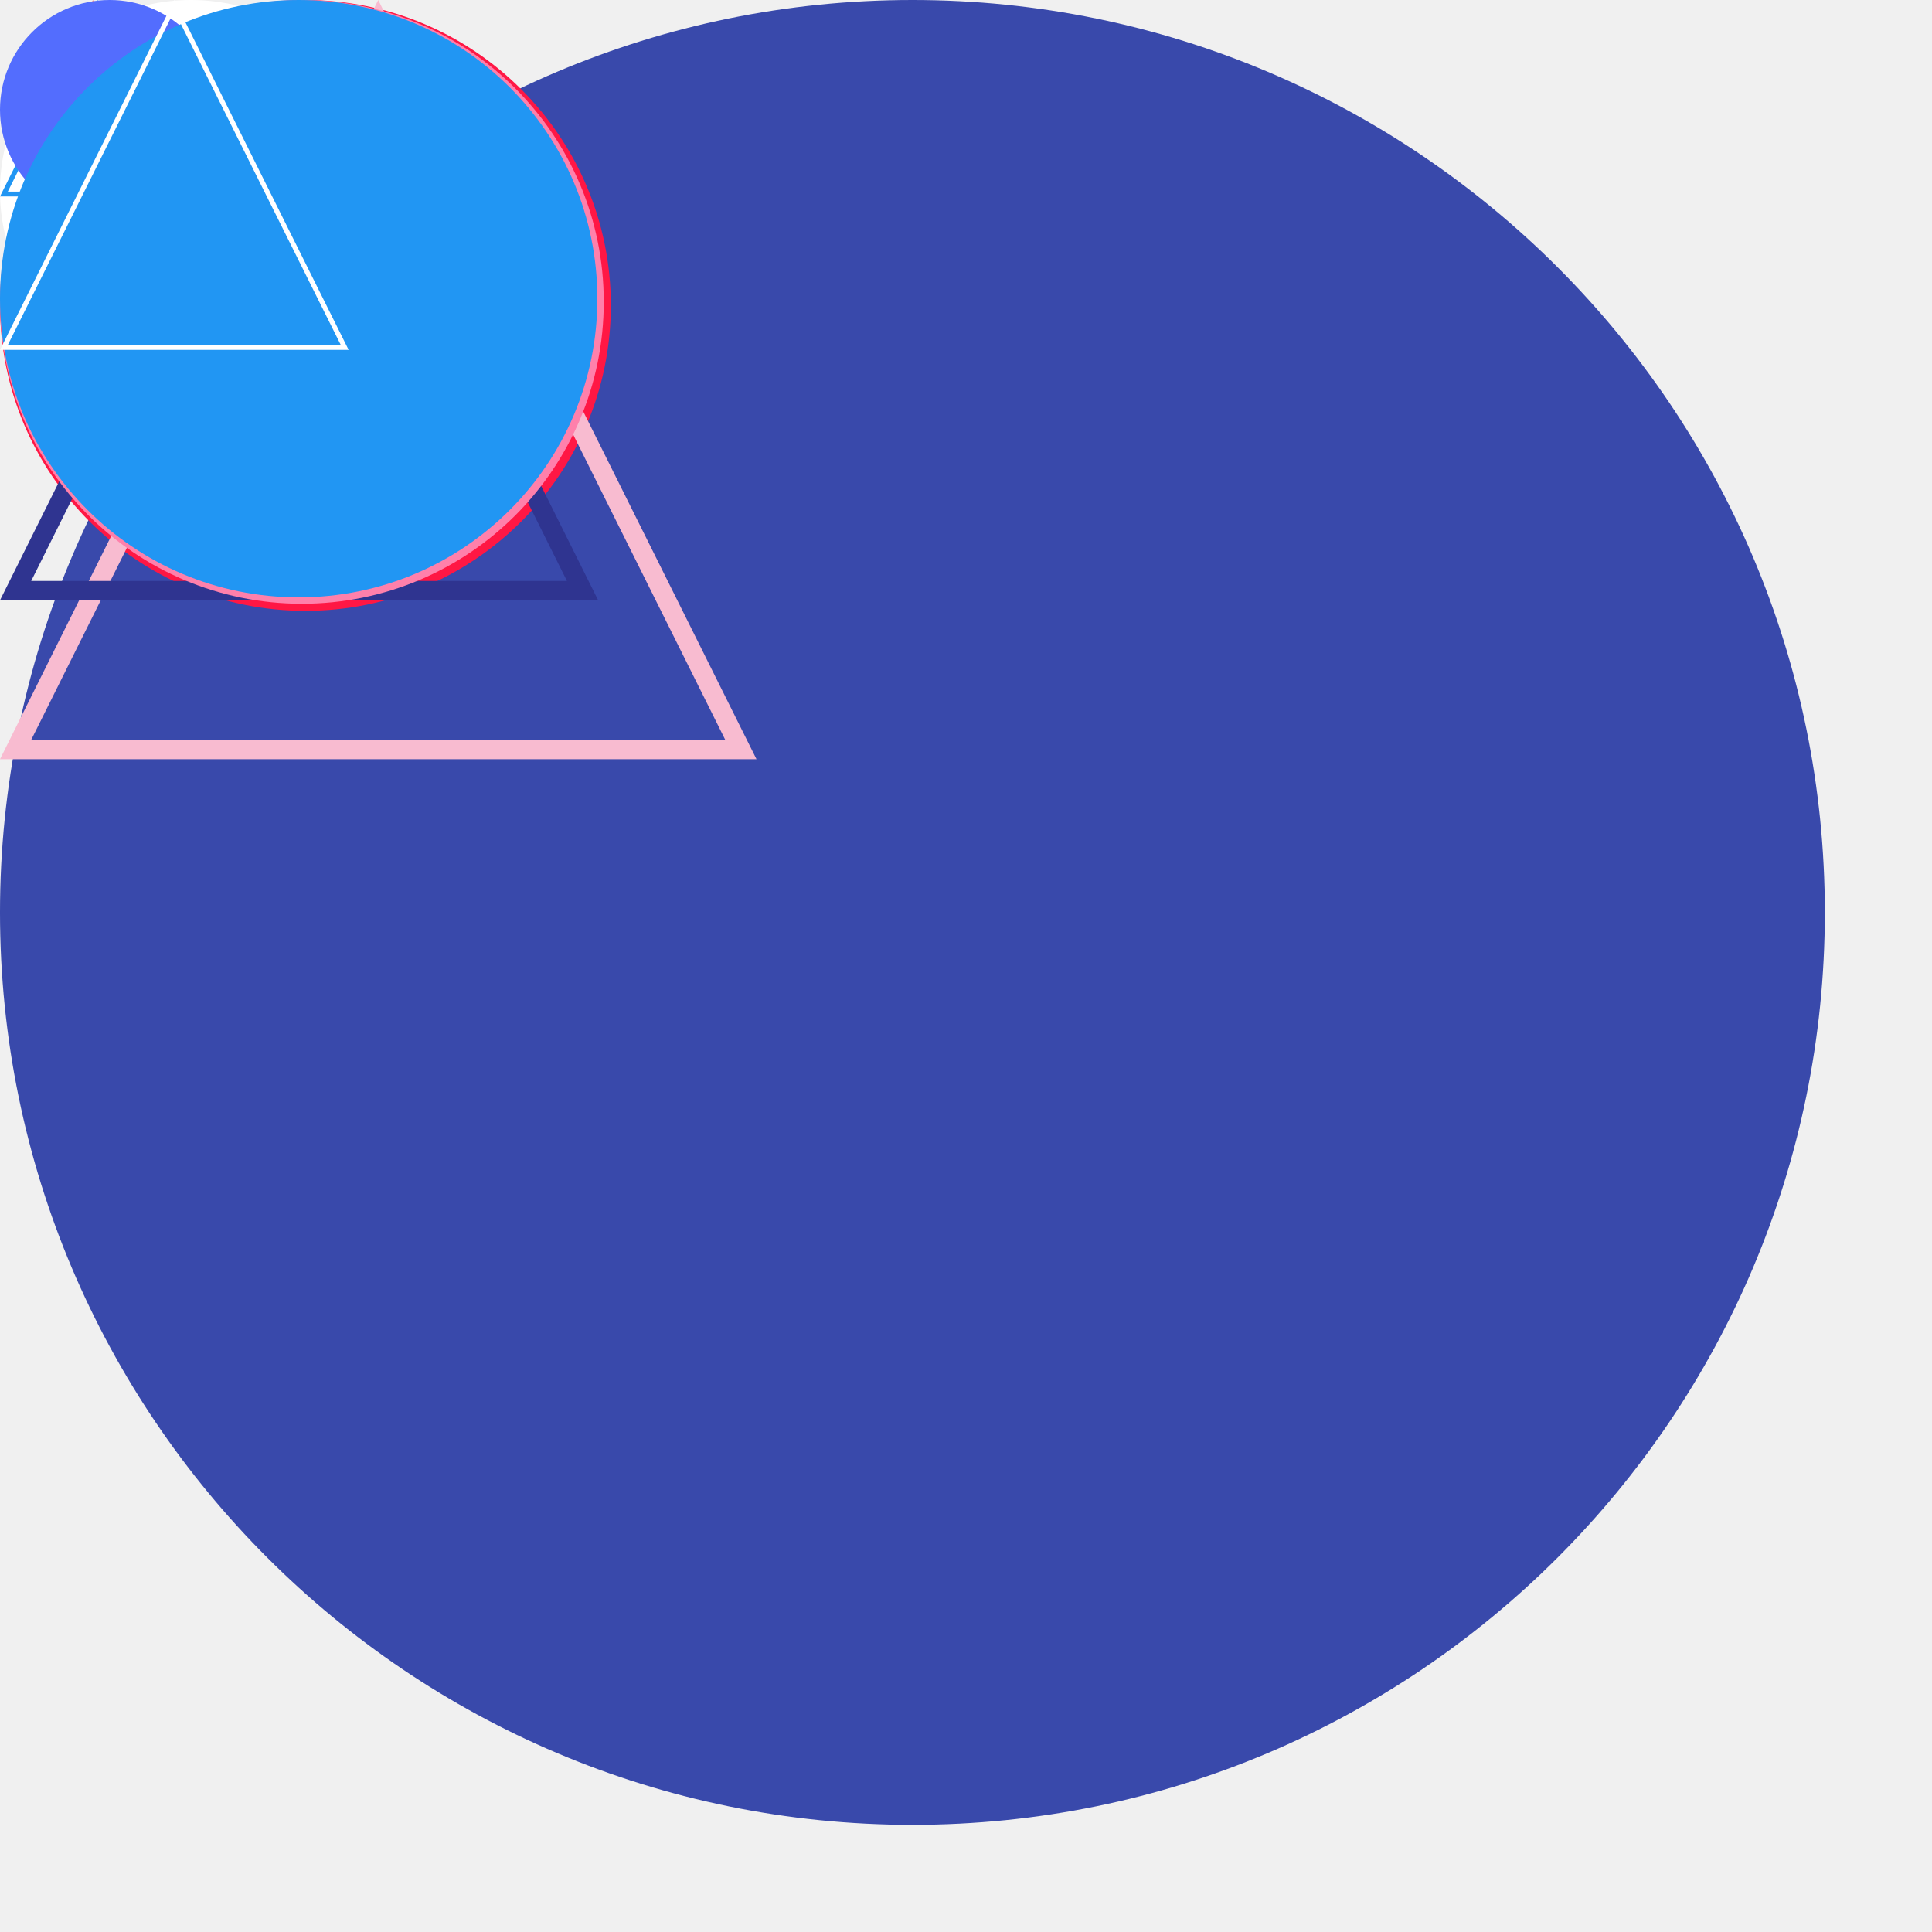
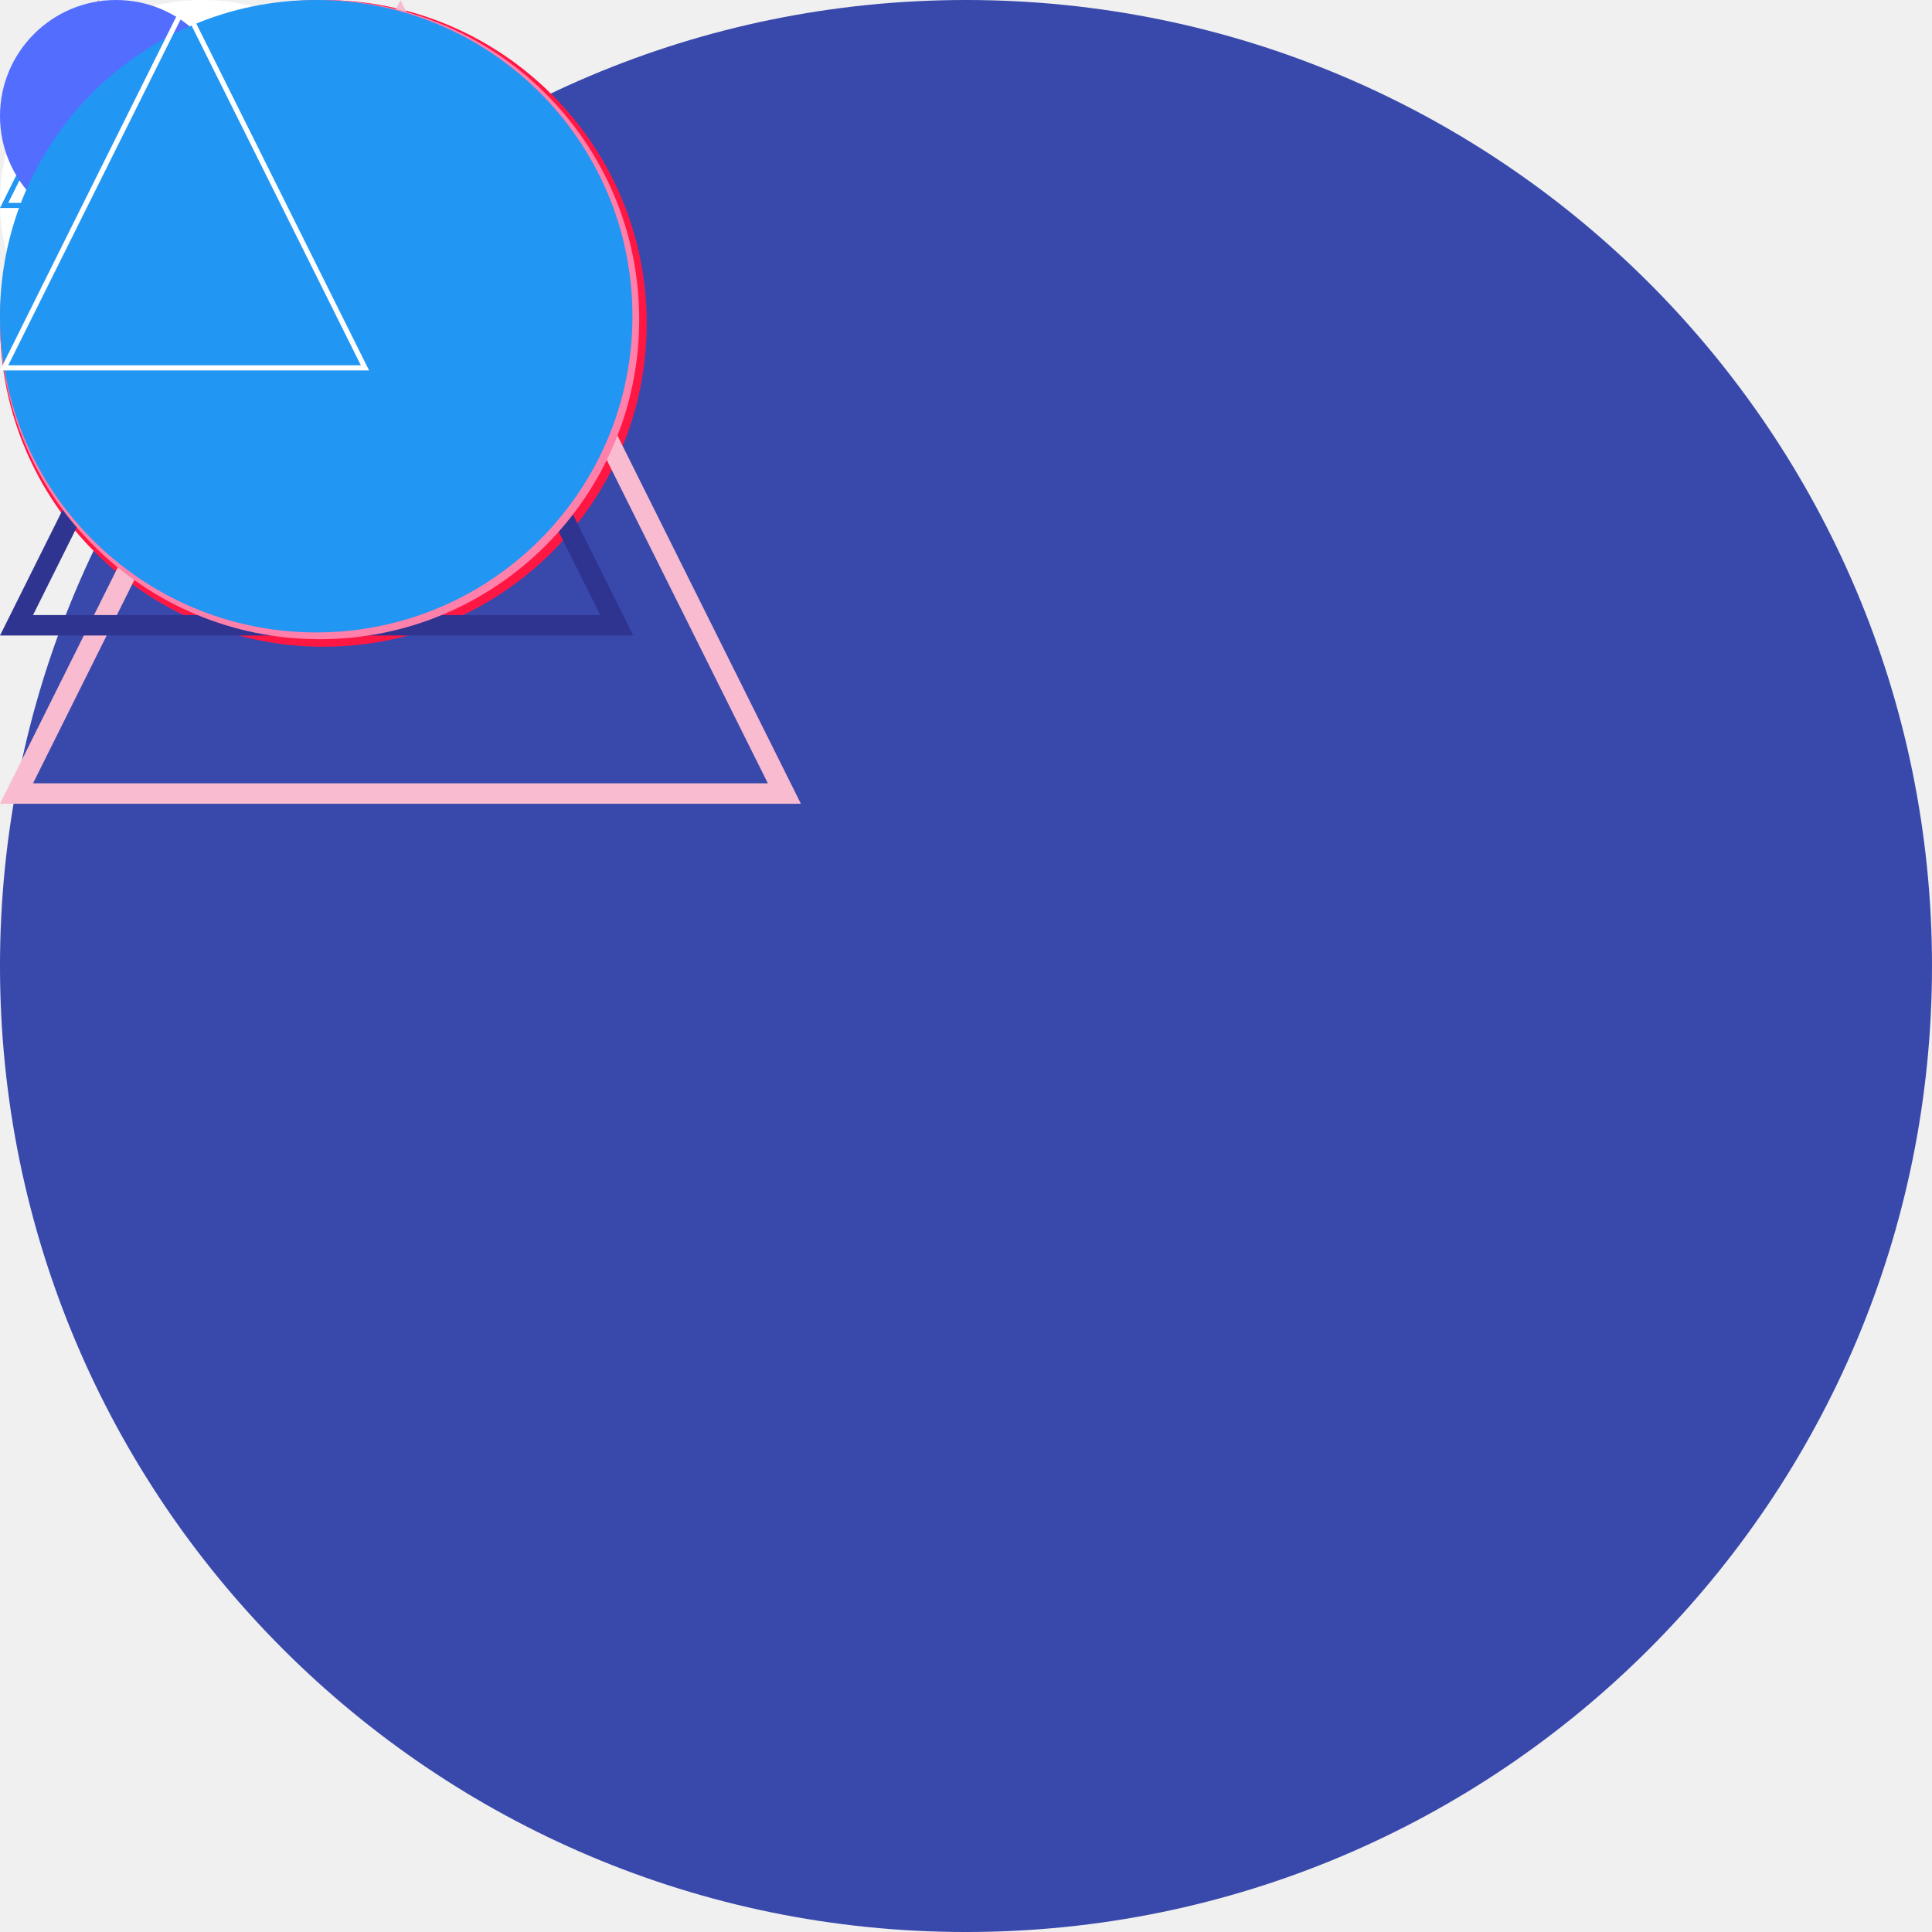
- <svg xmlns="http://www.w3.org/2000/svg" version="1.1" id="Calque_1" x="0px" y="0px" width="400px" height="400px" viewBox="0 0 400 400" enable-background="new 0 0 400 400" xml:space="preserve">
+ <svg xmlns="http://www.w3.org/2000/svg" version="1.1" id="Calque_1" x="0px" y="0px" width="377.813px" height="377.813px" viewBox="0 0 377.813 377.813" enable-background="new 0 0 377.813 377.813" xml:space="preserve">
  <circle id="purple_x5F_circle" fill="#3949AB" cx="188.906" cy="188.907" r="188.907" />
  <circle id="red_x5F_circle" fill="#FF1744" cx="63.234" cy="63.234" r="63.234" />
  <path id="red_x5F_triangle" fill="#FF8A80" d="M38.49,38.627H0L19.244,0L38.49,38.627z M1.615,37.627h35.262L19.244,2.242  L1.615,37.627z" />
  <circle id="white_x5F_circle" fill="#FFFFFF" cx="39.532" cy="39.532" r="39.532" />
  <path id="purple_x5F_triangle" fill="#F8BBD0" d="M156.621,157.179H0L78.311,0L156.621,157.179z M6.461,153.179h143.697L78.309,8.97  L6.461,153.179z" />
  <path id="blue_x5F_triangle" fill="#2196F3" d="M40.531,40.674H0L20.266,0L40.531,40.674z M1.615,39.674h37.301L20.265,2.242  L1.615,39.674z" />
  <path id="dark_x5F_blue_x5F_triangle" fill="#2F3490" d="M123.839,124.274H0L61.92,0L123.839,124.274z M6.462,120.274h110.914  L61.92,8.97L6.462,120.274z" />
  <circle id="pink_x5F_circle" fill="#FF80AB" cx="62.5" cy="62.5" r="62.5" />
  <circle id="indigo_x5F_circle" fill="#536DFE" cx="22.698" cy="22.698" r="22.698" />
  <circle id="blue_x5F_circle" fill="#2196F3" cx="61.838" cy="61.838" r="61.838" />
  <path id="white_x5F_triangle" fill="#FFFFFF" d="M72.178,72.436H0L36.09,0L72.178,72.436z M1.615,71.436h68.949L36.09,2.244  L1.615,71.436z" />
</svg>
